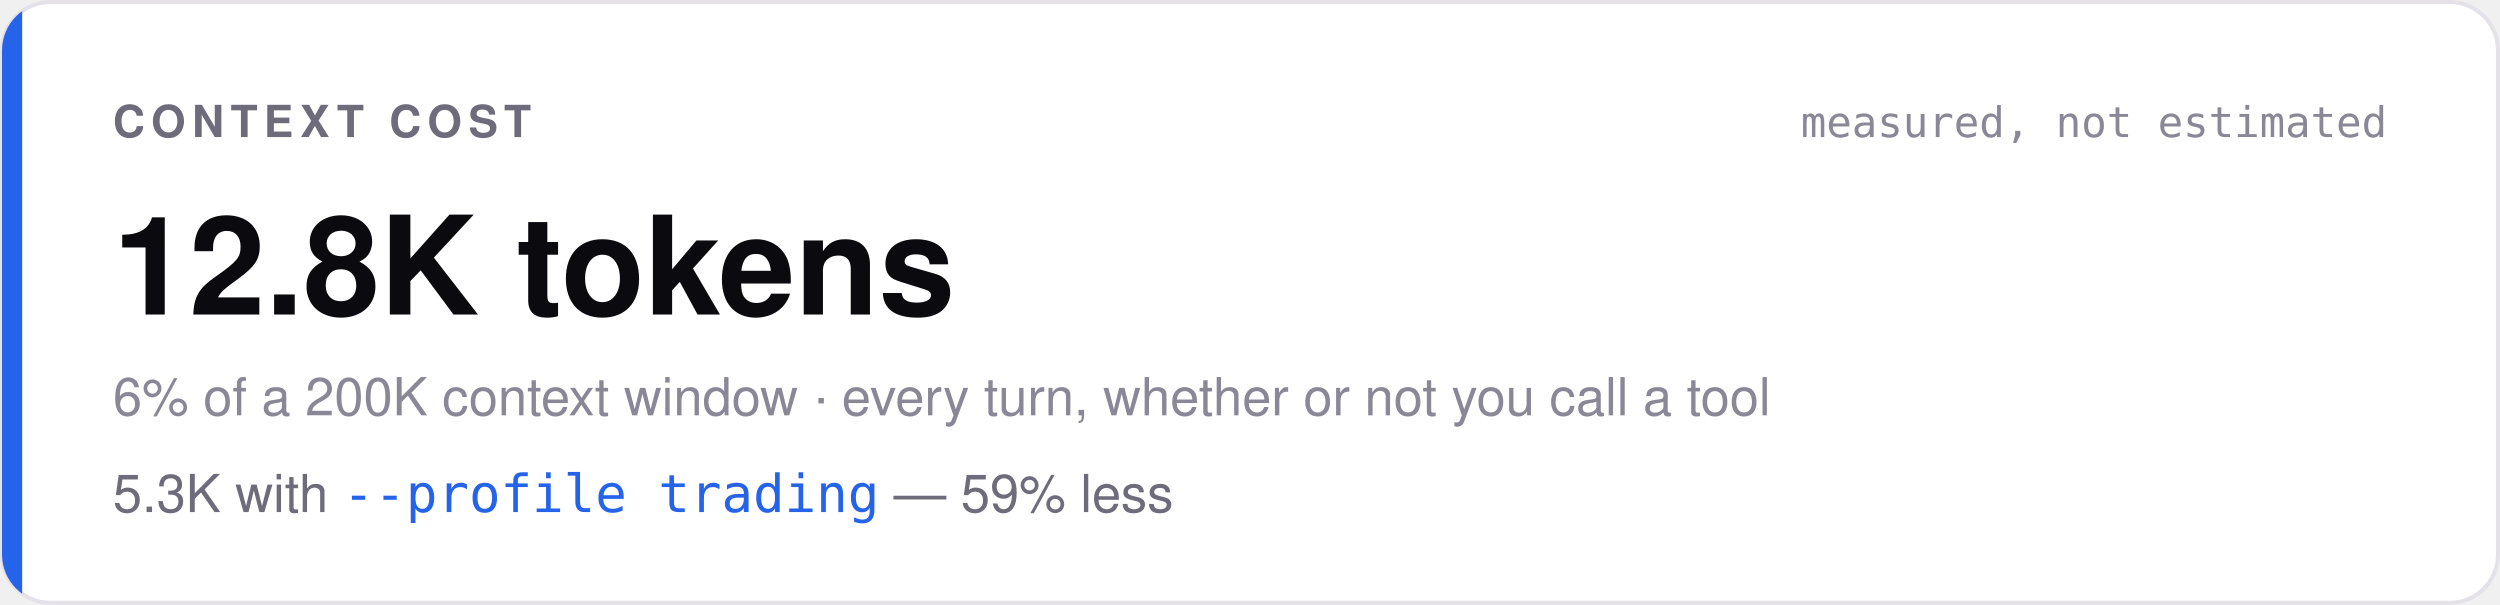
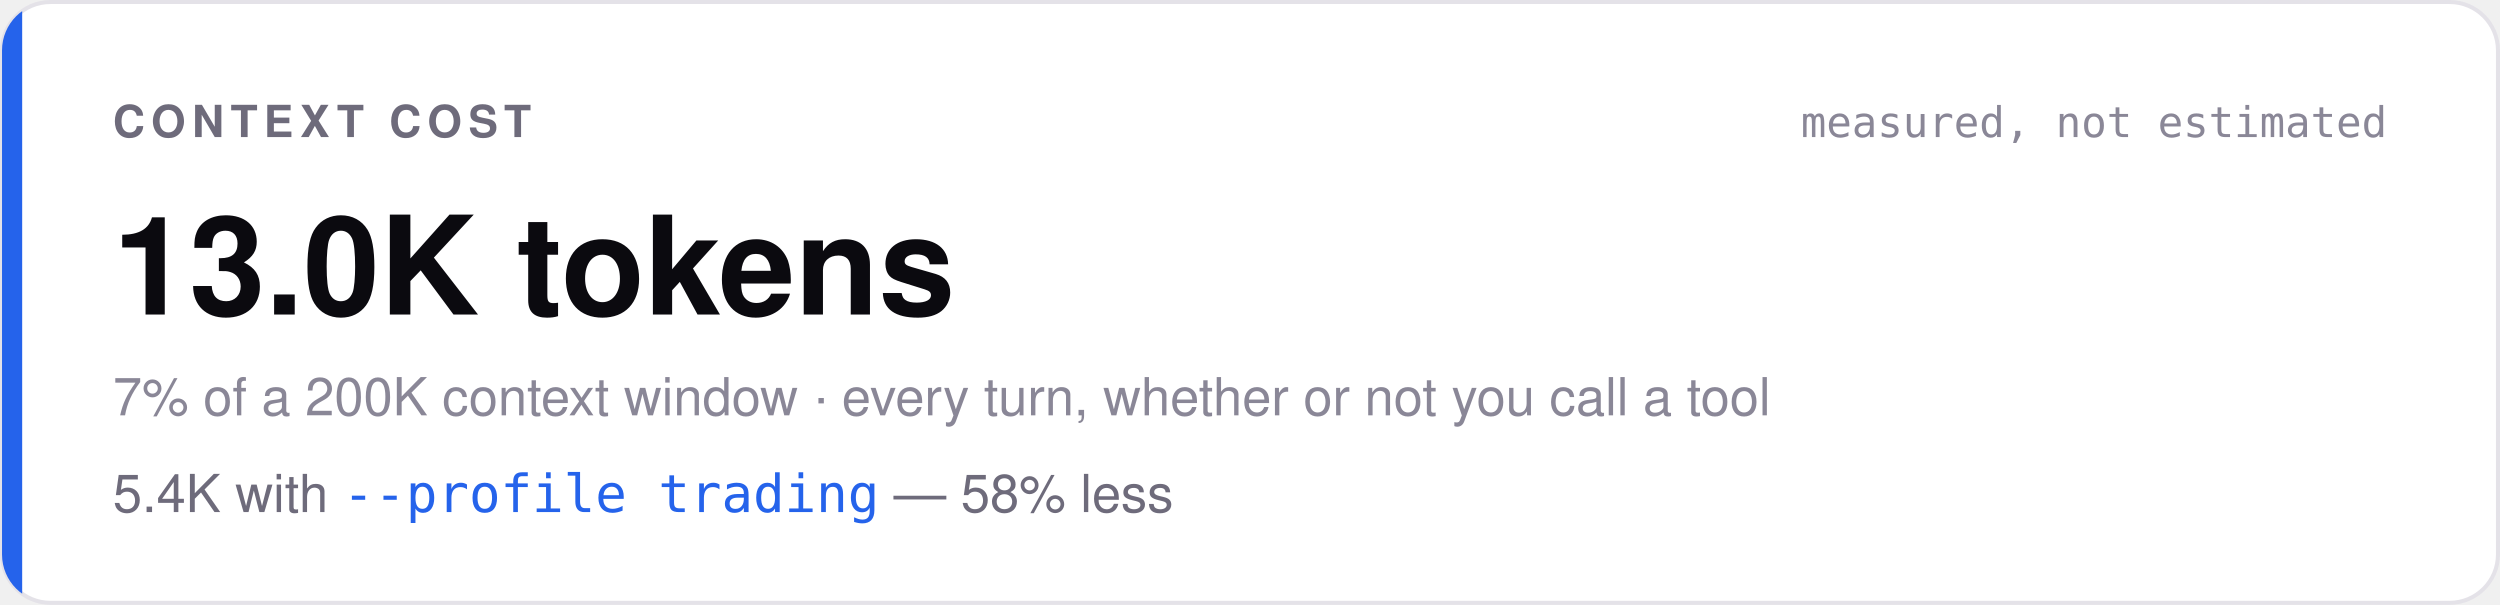
- <svg xmlns="http://www.w3.org/2000/svg" width="620" height="150" viewBox="0 0 620 150" role="img" aria-label="Context cost: 12.8K tokens, 6% of a 200K context window; 5.3K with --profile trading, 59% less">
+ <svg xmlns="http://www.w3.org/2000/svg" width="620" height="150" viewBox="0 0 620 150" role="img" aria-label="Context cost: 13.0K tokens, 7% of a 200K context window; 5.4K with --profile trading, 58% less">
  <defs>
    <clipPath id="card-l">
      <rect x="0.5" y="0.5" width="619" height="149" rx="12" />
    </clipPath>
  </defs>
  <rect x="0.5" y="0.5" width="619" height="149" rx="12" fill="#FFFFFF" stroke="#E4E2E8" />
  <rect x="0.5" y="0.5" width="5" height="149" fill="#2563EB" clip-path="url(#card-l)" />
  <text x="28" y="34" font-family="-apple-system,BlinkMacSystemFont,'Segoe UI',Helvetica,Arial,sans-serif" font-size="11" font-weight="600" letter-spacing="1.6" fill="#6E6B7B">CONTEXT COST</text>
-   <text x="28" y="78" font-family="-apple-system,BlinkMacSystemFont,'Segoe UI',Helvetica,Arial,sans-serif" font-size="34" font-weight="700" fill="#0B0A0F">12.8K tokens</text>
-   <text x="28" y="103" font-family="-apple-system,BlinkMacSystemFont,'Segoe UI',Helvetica,Arial,sans-serif" font-size="13" fill="#8A8797">6% of a 200K context window · every turn, whether or not you call a tool</text>
-   <text x="28" y="127" font-family="-apple-system,BlinkMacSystemFont,'Segoe UI',Helvetica,Arial,sans-serif" font-size="13" fill="#6E6B7B">5.3K with <tspan font-family="ui-monospace,SFMono-Regular,Menlo,Consolas,monospace" fill="#2563EB">--profile trading</tspan> — 59% less</text>
+   <text x="28" y="78" font-family="-apple-system,BlinkMacSystemFont,'Segoe UI',Helvetica,Arial,sans-serif" font-size="34" font-weight="700" fill="#0B0A0F">13.0K tokens</text>
+   <text x="28" y="103" font-family="-apple-system,BlinkMacSystemFont,'Segoe UI',Helvetica,Arial,sans-serif" font-size="13" fill="#8A8797">7% of a 200K context window · every turn, whether or not you call a tool</text>
+   <text x="28" y="127" font-family="-apple-system,BlinkMacSystemFont,'Segoe UI',Helvetica,Arial,sans-serif" font-size="13" fill="#6E6B7B">5.4K with <tspan font-family="ui-monospace,SFMono-Regular,Menlo,Consolas,monospace" fill="#2563EB">--profile trading</tspan> — 58% less</text>
  <text x="592" y="34" text-anchor="end" font-family="ui-monospace,SFMono-Regular,Menlo,Consolas,monospace" font-size="10.5" fill="#8A8797">measured, not estimated</text>
</svg>
